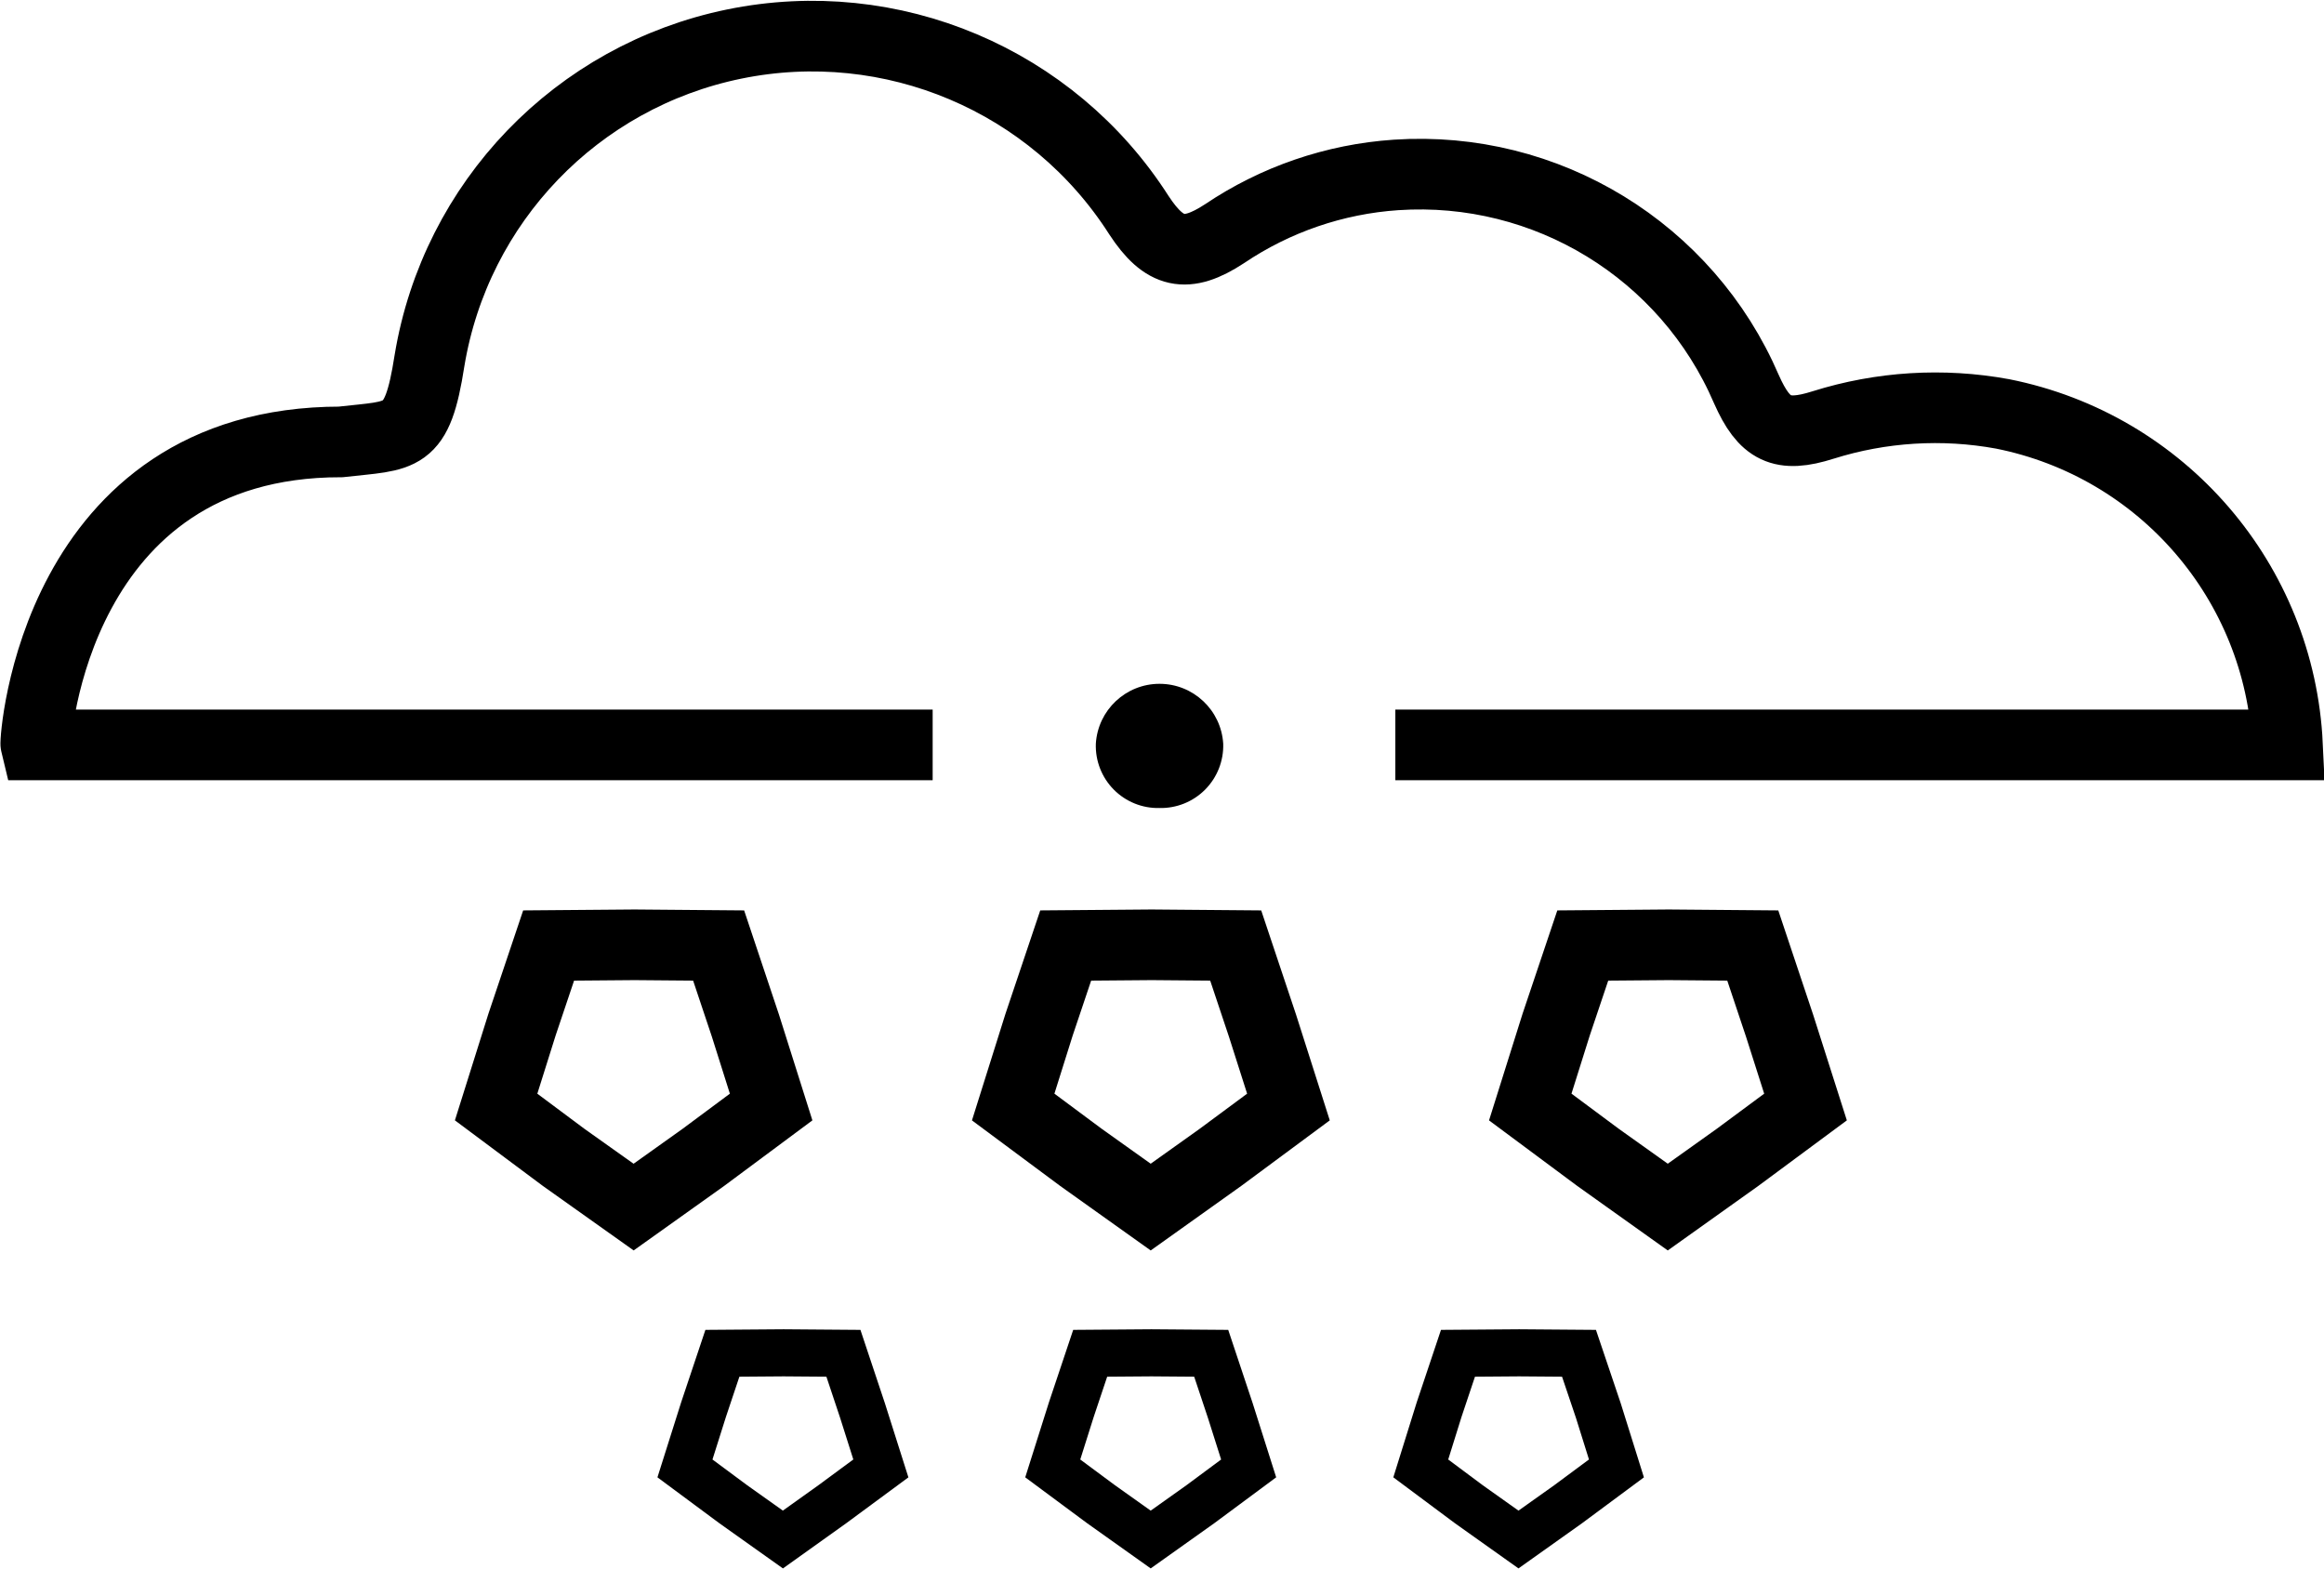
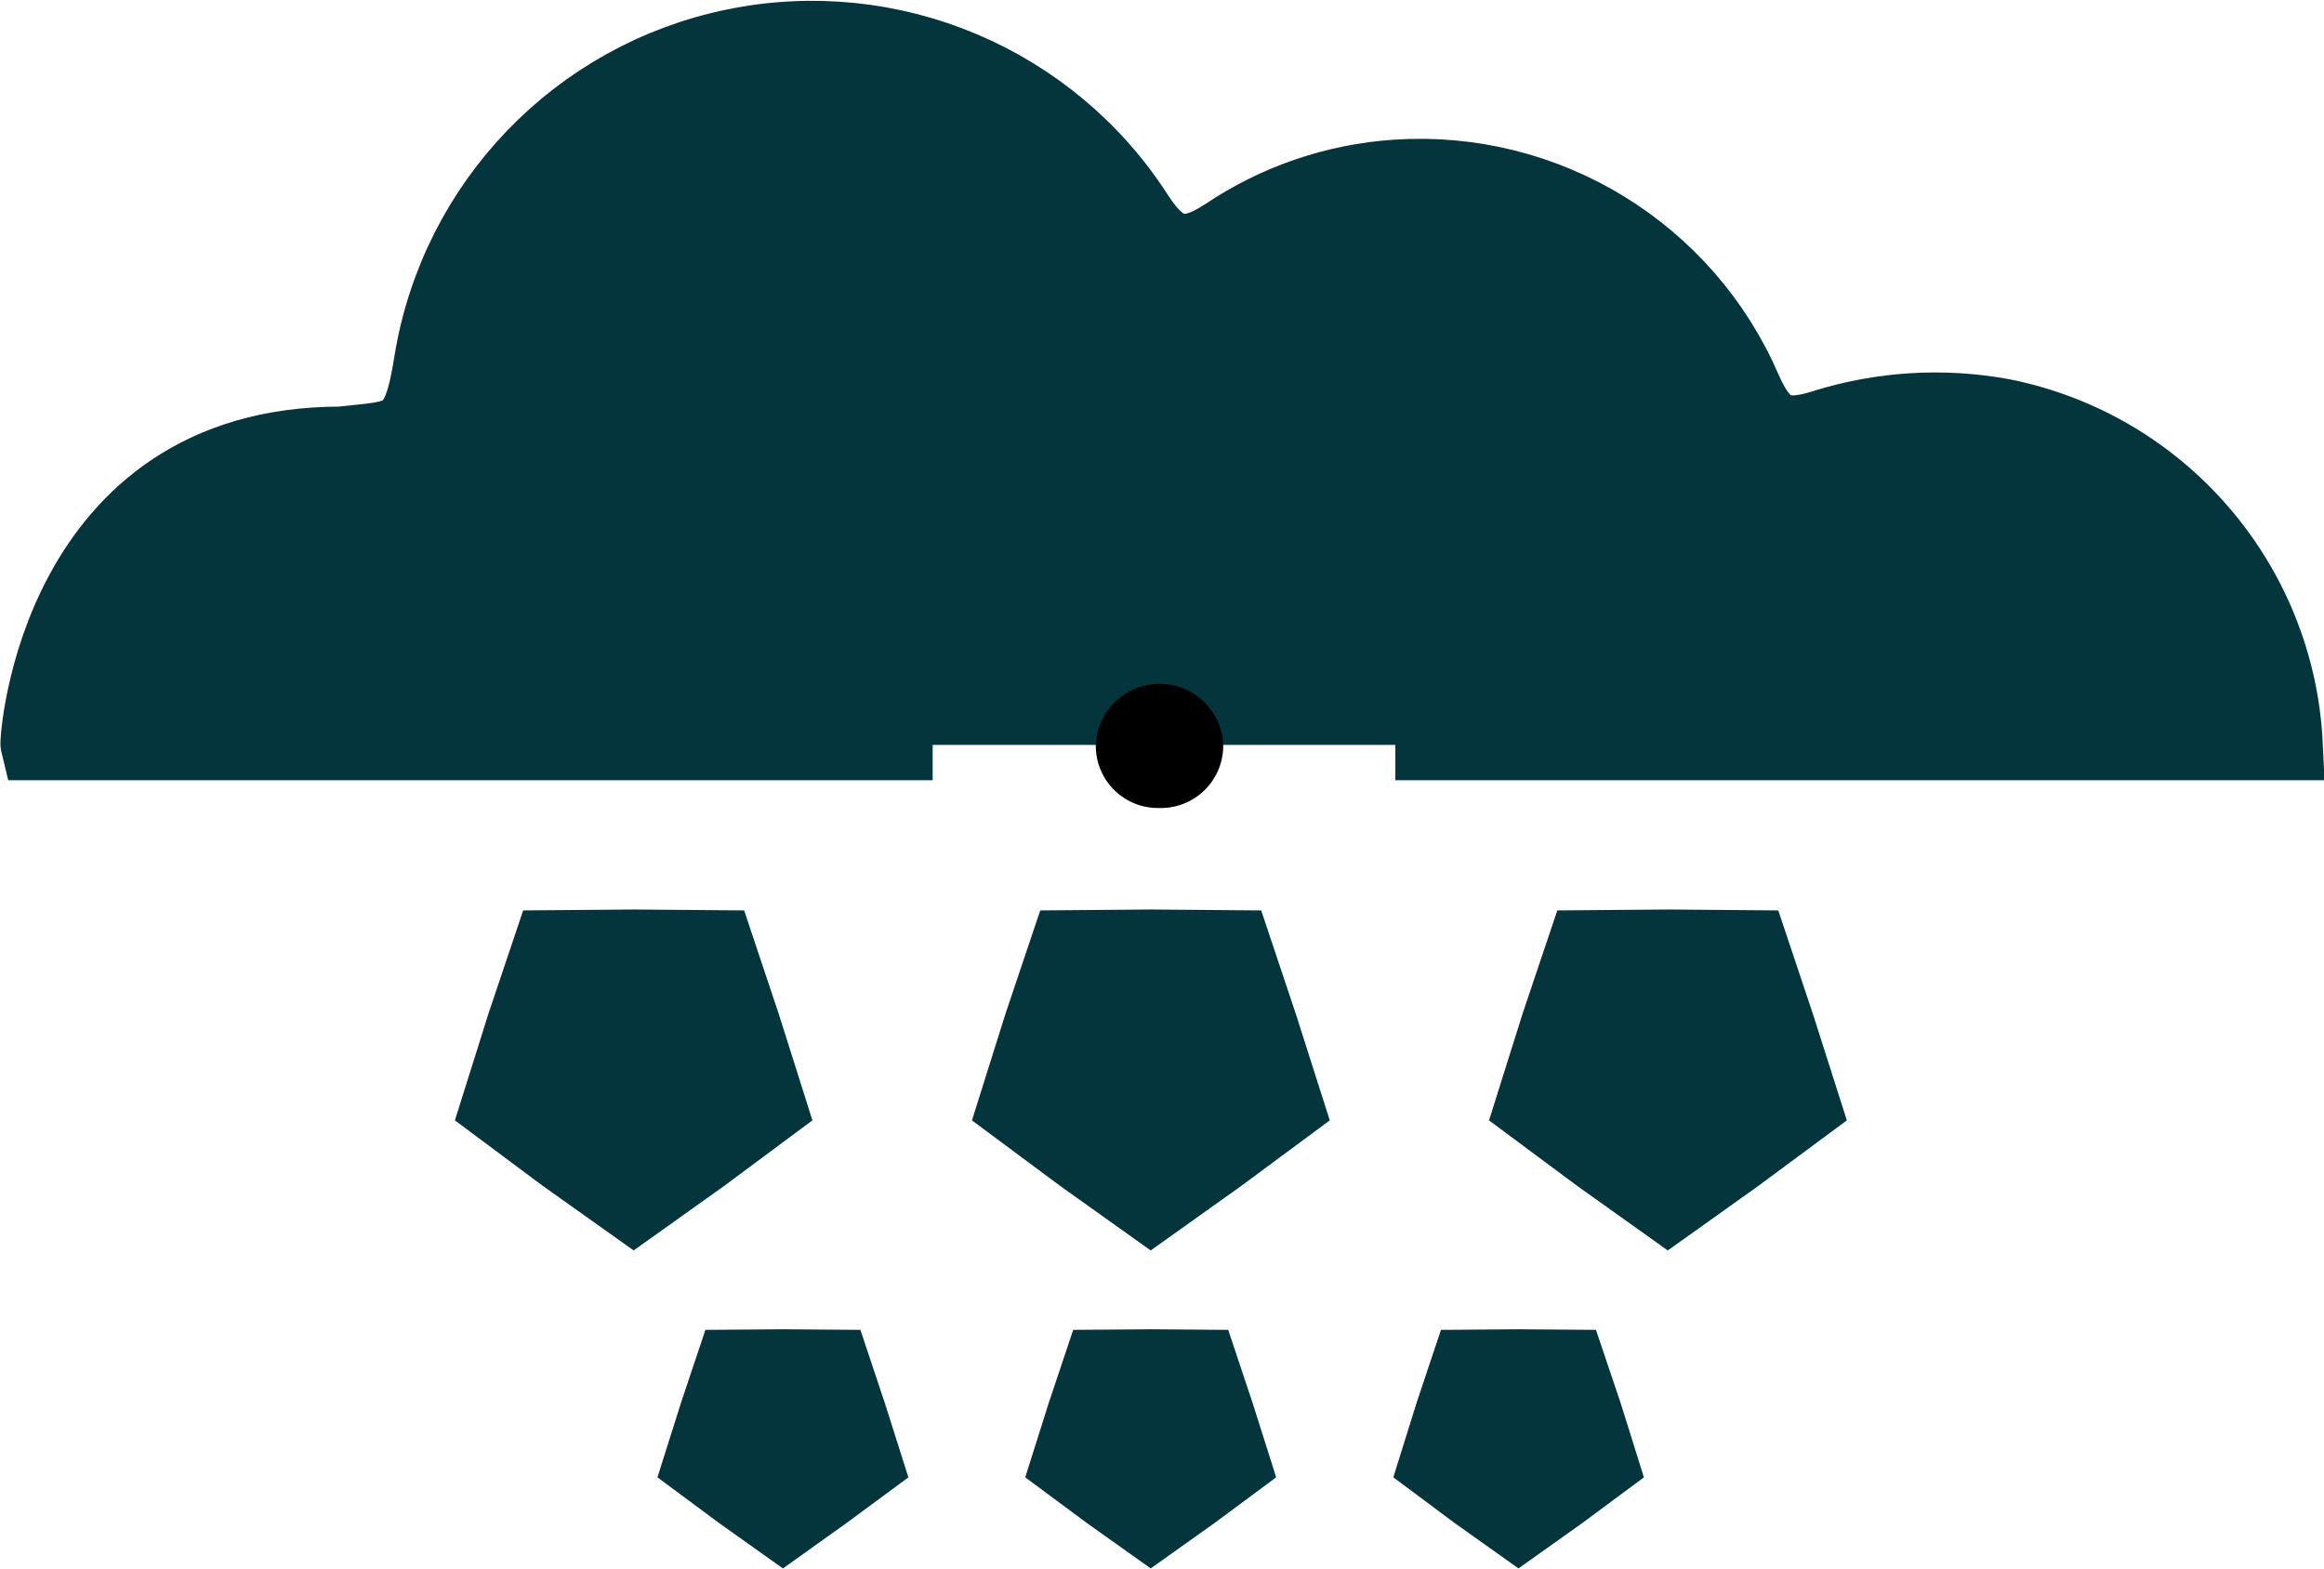
<svg xmlns="http://www.w3.org/2000/svg" viewBox="0 0 98.7 66.61">
  <defs>
-     <style>.cls-1,.cls-2{fill:none;stroke:#000;stroke-miterlimit:10;}.cls-1{stroke-width:3px;}.cls-2{stroke-width:2px;}</style>
+     <style>.cls-1,.cls-2{fill:#04353C;stroke:#04353C;stroke-miterlimit:10;}.cls-1{stroke-width:3px;}.cls-2{stroke-width:2px;}</style>
  </defs>
  <g id="Layer_2" data-name="Layer 2">
    <g id="Layer_1-2" data-name="Layer 1">
      <polygon class="cls-1" points="26.95 40.13 30.52 40.16 31.66 43.57 32.75 47.02 29.87 49.16 26.91 51.27 23.94 49.16 21.07 47.02 22.17 43.52 23.3 40.16 26.95 40.13" />
      <polygon class="cls-1" points="48.91 40.13 52.48 40.16 53.62 43.57 54.72 47.02 51.83 49.16 48.87 51.27 45.91 49.16 43.03 47.02 44.13 43.52 45.26 40.16 48.91 40.13" />
      <polygon class="cls-1" points="70.87 40.13 74.44 40.16 75.58 43.57 76.68 47.02 73.79 49.16 70.83 51.27 67.87 49.16 64.99 47.02 66.09 43.52 67.22 40.16 70.87 40.13" />
      <polygon class="cls-2" points="33.28 57.46 35.82 57.48 36.63 59.91 37.41 62.37 35.35 63.89 33.25 65.39 31.14 63.89 29.09 62.37 29.88 59.87 30.68 57.48 33.28 57.46" />
      <polygon class="cls-2" points="48.9 57.46 51.44 57.48 52.25 59.91 53.03 62.37 50.98 63.89 48.87 65.39 46.76 63.89 44.71 62.37 45.5 59.87 46.3 57.48 48.9 57.46" />
      <polygon class="cls-2" points="64.52 57.46 67.06 57.48 67.88 59.91 68.65 62.37 66.6 63.89 64.49 65.39 62.38 63.89 60.34 62.37 61.12 59.87 61.92 57.48 64.52 57.46" />
      <path class="cls-1" d="M59.26,31.64H97.15a15.06,15.06,0,0,0-12.1-14.06,15.87,15.87,0,0,0-7.62.47c-1.76.56-2.5.2-3.26-1.52a15.1,15.1,0,0,0-14.88-9.1A14.82,14.82,0,0,0,52,9.93c-1.62,1.06-2.55.86-3.63-.79a16.47,16.47,0,0,0-30.13,6.18c-.53,3.41-1.13,3.15-3.77,3.45-12.16,0-13,12.67-12.95,12.87H39.61" />
      <path d="M49.24,34.32a2.64,2.64,0,0,1-2.7-2.73,2.71,2.71,0,0,1,5.41,0A2.65,2.65,0,0,1,49.24,34.32Z" />
    </g>
  </g>
</svg>
